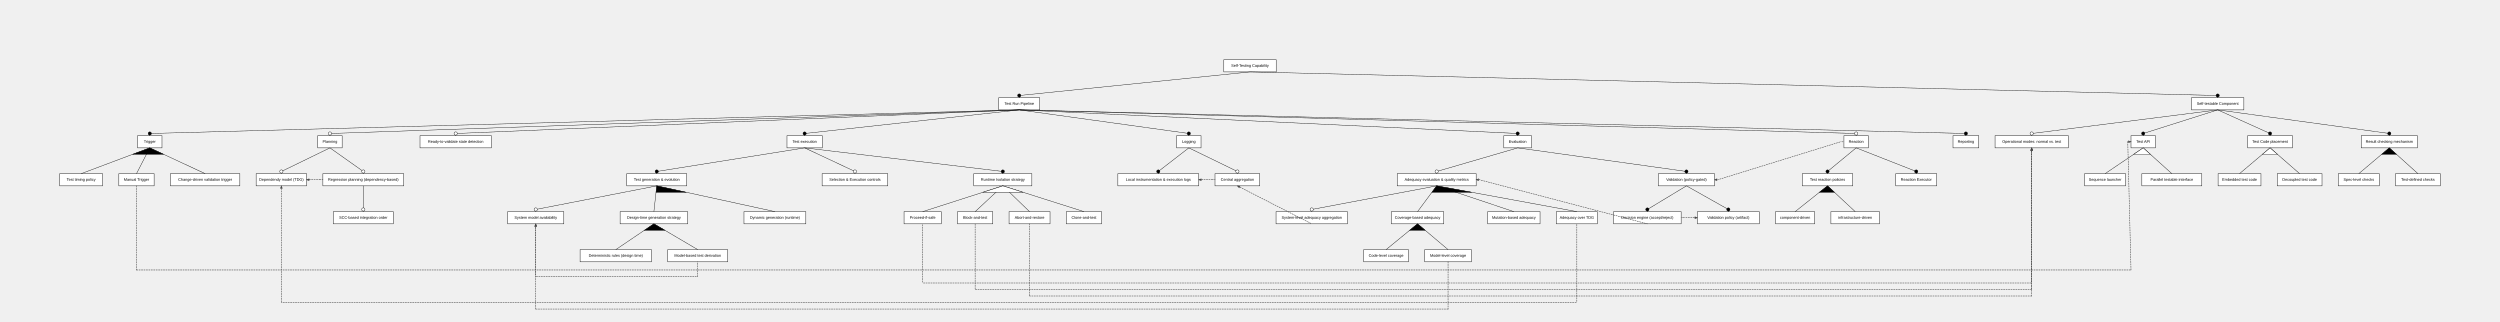
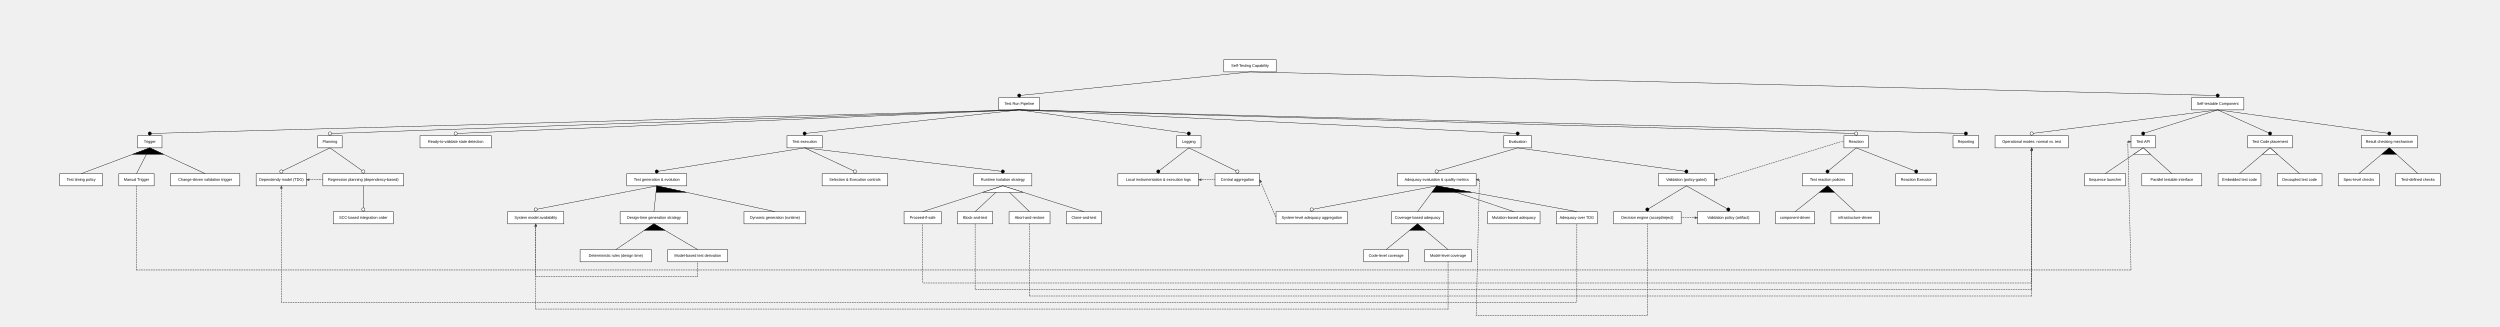
- <svg xmlns="http://www.w3.org/2000/svg" width="9214.0" height="1185.0" viewBox="0 0 9214.0 1185.0">
+ <svg xmlns="http://www.w3.org/2000/svg" width="9214.0" height="1203.0" viewBox="0 0 9214.0 1203.0">
  <g transform="translate(220.0,242.5)">
    <rect x="4290.5" y="-22.5" width="193.0" height="45.0" fill="white" stroke="black" stroke-width="1.5" />
    <text x="4387.0" y="0.0" text-anchor="middle" dominant-baseline="middle" font-size="14px" fill="black" font-family="Arial, sans-serif">Self-Testing Capability</text>
    <rect x="3461.0" y="117.5" width="151.0" height="45.0" fill="white" stroke="black" stroke-width="1.5" />
    <text x="3536.5" y="140.0" text-anchor="middle" dominant-baseline="middle" font-size="14px" fill="black" font-family="Arial, sans-serif">Test Run Pipeline</text>
    <rect x="287.0" y="257.5" width="90.0" height="45.0" fill="white" stroke="black" stroke-width="1.5" />
    <text x="332.0" y="280.0" text-anchor="middle" dominant-baseline="middle" font-size="14px" fill="black" font-family="Arial, sans-serif">Trigger</text>
    <rect x="0.0" y="397.5" width="158.0" height="45.0" fill="white" stroke="black" stroke-width="1.5" />
    <text x="79.0" y="420.0" text-anchor="middle" dominant-baseline="middle" font-size="14px" fill="black" font-family="Arial, sans-serif">Test timing policy</text>
    <rect x="218.0" y="397.5" width="130.0" height="45.0" fill="white" stroke="black" stroke-width="1.5" />
    <text x="283.0" y="420.0" text-anchor="middle" dominant-baseline="middle" font-size="14px" fill="black" font-family="Arial, sans-serif">Manual Trigger</text>
    <rect x="408.0" y="397.5" width="256.0" height="45.0" fill="white" stroke="black" stroke-width="1.5" />
    <text x="536.0" y="420.0" text-anchor="middle" dominant-baseline="middle" font-size="14px" fill="black" font-family="Arial, sans-serif">Change-driven validation trigger</text>
    <rect x="951.0" y="257.5" width="90.0" height="45.0" fill="white" stroke="black" stroke-width="1.5" />
    <text x="996.0" y="280.0" text-anchor="middle" dominant-baseline="middle" font-size="14px" fill="black" font-family="Arial, sans-serif">Planning</text>
    <rect x="724.0" y="397.5" width="186.0" height="45.0" fill="white" stroke="black" stroke-width="1.5" />
    <text x="817.0" y="420.0" text-anchor="middle" dominant-baseline="middle" font-size="14px" fill="black" font-family="Arial, sans-serif">Dependendy model (TDG)</text>
    <rect x="970.0" y="397.5" width="298.0" height="45.0" fill="white" stroke="black" stroke-width="1.5" />
    <text x="1119.0" y="420.0" text-anchor="middle" dominant-baseline="middle" font-size="14px" fill="black" font-family="Arial, sans-serif">Regression planning (dependency-based)</text>
    <rect x="1008.5" y="537.5" width="221.0" height="45.0" fill="white" stroke="black" stroke-width="1.5" />
    <text x="1119.0" y="560.0" text-anchor="middle" dominant-baseline="middle" font-size="14px" fill="black" font-family="Arial, sans-serif">SCC-based integration order</text>
    <rect x="1328.0" y="257.5" width="263.0" height="45.0" fill="white" stroke="black" stroke-width="1.5" />
    <text x="1459.5" y="280.0" text-anchor="middle" dominant-baseline="middle" font-size="14px" fill="black" font-family="Arial, sans-serif">Ready-to-validate state detection</text>
    <rect x="2680.5" y="257.5" width="130.0" height="45.0" fill="white" stroke="black" stroke-width="1.5" />
    <text x="2745.5" y="280.0" text-anchor="middle" dominant-baseline="middle" font-size="14px" fill="black" font-family="Arial, sans-serif">Test execution</text>
    <rect x="2090.0" y="397.5" width="221.0" height="45.0" fill="white" stroke="black" stroke-width="1.5" />
    <text x="2200.5" y="420.0" text-anchor="middle" dominant-baseline="middle" font-size="14px" fill="black" font-family="Arial, sans-serif">Test generation &amp; evolution</text>
    <rect x="1651.0" y="537.5" width="207.0" height="45.0" fill="white" stroke="black" stroke-width="1.5" />
    <text x="1754.5" y="560.0" text-anchor="middle" dominant-baseline="middle" font-size="14px" fill="black" font-family="Arial, sans-serif">System model availability</text>
    <rect x="2065.5" y="537.5" width="249.0" height="45.0" fill="white" stroke="black" stroke-width="1.5" />
    <text x="2190.0" y="560.0" text-anchor="middle" dominant-baseline="middle" font-size="14px" fill="black" font-family="Arial, sans-serif">Design-time generation strategy</text>
    <rect x="2522.0" y="537.5" width="228.0" height="45.0" fill="white" stroke="black" stroke-width="1.5" />
    <text x="2636.0" y="560.0" text-anchor="middle" dominant-baseline="middle" font-size="14px" fill="black" font-family="Arial, sans-serif">Dynamic generation (runtime)</text>
    <rect x="1918.0" y="677.5" width="263.0" height="45.0" fill="white" stroke="black" stroke-width="1.5" />
    <text x="2049.5" y="700.0" text-anchor="middle" dominant-baseline="middle" font-size="14px" fill="black" font-family="Arial, sans-serif">Deterministic rules (design time)</text>
    <rect x="2241.0" y="677.5" width="221.0" height="45.0" fill="white" stroke="black" stroke-width="1.5" />
    <text x="2351.5" y="700.0" text-anchor="middle" dominant-baseline="middle" font-size="14px" fill="black" font-family="Arial, sans-serif">Model-based test derivation</text>
    <rect x="2810.0" y="397.5" width="242.0" height="45.0" fill="white" stroke="black" stroke-width="1.5" />
    <text x="2931.0" y="420.0" text-anchor="middle" dominant-baseline="middle" font-size="14px" fill="black" font-family="Arial, sans-serif">Selection &amp; Execution controls</text>
    <rect x="3369.0" y="397.5" width="214.0" height="45.0" fill="white" stroke="black" stroke-width="1.5" />
    <text x="3476.0" y="420.0" text-anchor="middle" dominant-baseline="middle" font-size="14px" fill="black" font-family="Arial, sans-serif">Runtime Isolation strategy</text>
    <rect x="3112.0" y="537.5" width="137.0" height="45.0" fill="white" stroke="black" stroke-width="1.5" />
    <text x="3180.5" y="560.0" text-anchor="middle" dominant-baseline="middle" font-size="14px" fill="black" font-family="Arial, sans-serif">Proceed-if-safe</text>
    <rect x="3309.0" y="537.5" width="130.0" height="45.0" fill="white" stroke="black" stroke-width="1.5" />
    <text x="3374.0" y="560.0" text-anchor="middle" dominant-baseline="middle" font-size="14px" fill="black" font-family="Arial, sans-serif">Block-and-test</text>
    <rect x="3499.0" y="537.5" width="151.0" height="45.0" fill="white" stroke="black" stroke-width="1.5" />
    <text x="3574.5" y="560.0" text-anchor="middle" dominant-baseline="middle" font-size="14px" fill="black" font-family="Arial, sans-serif">Abort-and-restore</text>
    <rect x="3710.0" y="537.5" width="130.0" height="45.0" fill="white" stroke="black" stroke-width="1.5" />
    <text x="3775.0" y="560.0" text-anchor="middle" dominant-baseline="middle" font-size="14px" fill="black" font-family="Arial, sans-serif">Clone-and-test</text>
    <rect x="4116.5" y="257.5" width="90.0" height="45.0" fill="white" stroke="black" stroke-width="1.5" />
    <text x="4161.5" y="280.0" text-anchor="middle" dominant-baseline="middle" font-size="14px" fill="black" font-family="Arial, sans-serif">Logging</text>
    <rect x="3900.0" y="397.5" width="298.0" height="45.0" fill="white" stroke="black" stroke-width="1.5" />
    <text x="4049.0" y="420.0" text-anchor="middle" dominant-baseline="middle" font-size="14px" fill="black" font-family="Arial, sans-serif">Local instrumentation &amp; execution logs</text>
    <rect x="4258.0" y="397.5" width="165.0" height="45.0" fill="white" stroke="black" stroke-width="1.5" />
    <text x="4340.5" y="420.0" text-anchor="middle" dominant-baseline="middle" font-size="14px" fill="black" font-family="Arial, sans-serif">Central aggregation</text>
    <rect x="5322.5" y="257.5" width="102.0" height="45.0" fill="white" stroke="black" stroke-width="1.5" />
    <text x="5373.5" y="280.0" text-anchor="middle" dominant-baseline="middle" font-size="14px" fill="black" font-family="Arial, sans-serif">Evaluation</text>
    <rect x="4929.5" y="397.5" width="291.0" height="45.0" fill="white" stroke="black" stroke-width="1.5" />
    <text x="5075.0" y="420.0" text-anchor="middle" dominant-baseline="middle" font-size="14px" fill="black" font-family="Arial, sans-serif">Adequacy evaluation &amp; quality metrics</text>
    <rect x="4483.0" y="537.5" width="263.0" height="45.0" fill="white" stroke="black" stroke-width="1.5" />
    <text x="4614.5" y="560.0" text-anchor="middle" dominant-baseline="middle" font-size="14px" fill="black" font-family="Arial, sans-serif">System-level adequacy aggregation</text>
    <rect x="4908.0" y="537.5" width="193.0" height="45.0" fill="white" stroke="black" stroke-width="1.5" />
    <text x="5004.5" y="560.0" text-anchor="middle" dominant-baseline="middle" font-size="14px" fill="black" font-family="Arial, sans-serif">Coverage-based adequacy</text>
    <rect x="4806.0" y="677.5" width="165.0" height="45.0" fill="white" stroke="black" stroke-width="1.5" />
    <text x="4888.5" y="700.0" text-anchor="middle" dominant-baseline="middle" font-size="14px" fill="black" font-family="Arial, sans-serif">Code-level coverage</text>
    <rect x="5031.0" y="677.5" width="172.0" height="45.0" fill="white" stroke="black" stroke-width="1.5" />
    <text x="5117.0" y="700.0" text-anchor="middle" dominant-baseline="middle" font-size="14px" fill="black" font-family="Arial, sans-serif">Model-level coverage</text>
    <rect x="5263.0" y="537.5" width="193.0" height="45.0" fill="white" stroke="black" stroke-width="1.5" />
    <text x="5359.5" y="560.0" text-anchor="middle" dominant-baseline="middle" font-size="14px" fill="black" font-family="Arial, sans-serif">Mutation-based adequacy</text>
    <rect x="5516.0" y="537.5" width="151.0" height="45.0" fill="white" stroke="black" stroke-width="1.5" />
    <text x="5591.5" y="560.0" text-anchor="middle" dominant-baseline="middle" font-size="14px" fill="black" font-family="Arial, sans-serif">Adequacy over TDG</text>
    <rect x="5892.0" y="397.5" width="207.0" height="45.0" fill="white" stroke="black" stroke-width="1.5" />
    <text x="5995.5" y="420.0" text-anchor="middle" dominant-baseline="middle" font-size="14px" fill="black" font-family="Arial, sans-serif">Validation (policy-gated)</text>
    <rect x="5727.0" y="537.5" width="249.0" height="45.0" fill="white" stroke="black" stroke-width="1.5" />
    <text x="5851.5" y="560.0" text-anchor="middle" dominant-baseline="middle" font-size="14px" fill="black" font-family="Arial, sans-serif">Decision engine (accept/reject)</text>
    <rect x="6036.0" y="537.5" width="228.0" height="45.0" fill="white" stroke="black" stroke-width="1.5" />
    <text x="6150.0" y="560.0" text-anchor="middle" dominant-baseline="middle" font-size="14px" fill="black" font-family="Arial, sans-serif">Validation policy (artifact)</text>
    <rect x="6576.0" y="257.5" width="90.0" height="45.0" fill="white" stroke="black" stroke-width="1.5" />
    <text x="6621.0" y="280.0" text-anchor="middle" dominant-baseline="middle" font-size="14px" fill="black" font-family="Arial, sans-serif">Reaction</text>
    <rect x="6422.5" y="397.5" width="186.0" height="45.0" fill="white" stroke="black" stroke-width="1.5" />
    <text x="6515.5" y="420.0" text-anchor="middle" dominant-baseline="middle" font-size="14px" fill="black" font-family="Arial, sans-serif">Test reaction policies</text>
    <rect x="6767.0" y="397.5" width="151.0" height="45.0" fill="white" stroke="black" stroke-width="1.5" />
    <text x="6842.5" y="420.0" text-anchor="middle" dominant-baseline="middle" font-size="14px" fill="black" font-family="Arial, sans-serif">Reaction Executor</text>
    <rect x="6324.0" y="537.5" width="144.0" height="45.0" fill="white" stroke="black" stroke-width="1.5" />
    <text x="6396.0" y="560.0" text-anchor="middle" dominant-baseline="middle" font-size="14px" fill="black" font-family="Arial, sans-serif">component-driven</text>
    <rect x="6528.0" y="537.5" width="179.0" height="45.0" fill="white" stroke="black" stroke-width="1.5" />
    <text x="6617.5" y="560.0" text-anchor="middle" dominant-baseline="middle" font-size="14px" fill="black" font-family="Arial, sans-serif">infrastructure-driven</text>
    <rect x="6978.0" y="257.5" width="95.0" height="45.0" fill="white" stroke="black" stroke-width="1.5" />
    <text x="7025.5" y="280.0" text-anchor="middle" dominant-baseline="middle" font-size="14px" fill="black" font-family="Arial, sans-serif">Reporting</text>
    <rect x="7857.0" y="117.5" width="193.0" height="45.0" fill="white" stroke="black" stroke-width="1.5" />
    <text x="7953.5" y="140.0" text-anchor="middle" dominant-baseline="middle" font-size="14px" fill="black" font-family="Arial, sans-serif">Self-testable Component</text>
    <rect x="7133.0" y="257.5" width="270.0" height="45.0" fill="white" stroke="black" stroke-width="1.5" />
    <text x="7268.0" y="280.0" text-anchor="middle" dominant-baseline="middle" font-size="14px" fill="black" font-family="Arial, sans-serif">Operational modes: normal vs. test</text>
    <rect x="7634.0" y="257.5" width="90.0" height="45.0" fill="white" stroke="black" stroke-width="1.5" />
    <text x="7679.0" y="280.0" text-anchor="middle" dominant-baseline="middle" font-size="14px" fill="black" font-family="Arial, sans-serif">Test API</text>
    <rect x="7463.0" y="397.5" width="151.0" height="45.0" fill="white" stroke="black" stroke-width="1.5" />
    <text x="7538.5" y="420.0" text-anchor="middle" dominant-baseline="middle" font-size="14px" fill="black" font-family="Arial, sans-serif">Sequence launcher</text>
    <rect x="7674.0" y="397.5" width="221.0" height="45.0" fill="white" stroke="black" stroke-width="1.5" />
    <text x="7784.5" y="420.0" text-anchor="middle" dominant-baseline="middle" font-size="14px" fill="black" font-family="Arial, sans-serif">Parallel testable interface</text>
    <rect x="8064.0" y="257.5" width="165.0" height="45.0" fill="white" stroke="black" stroke-width="1.5" />
    <text x="8146.5" y="280.0" text-anchor="middle" dominant-baseline="middle" font-size="14px" fill="black" font-family="Arial, sans-serif">Test Code placement</text>
    <rect x="7955.0" y="397.5" width="158.0" height="45.0" fill="white" stroke="black" stroke-width="1.5" />
    <text x="8034.0" y="420.0" text-anchor="middle" dominant-baseline="middle" font-size="14px" fill="black" font-family="Arial, sans-serif">Embedded test code</text>
    <rect x="8173.0" y="397.5" width="165.0" height="45.0" fill="white" stroke="black" stroke-width="1.5" />
    <text x="8255.5" y="420.0" text-anchor="middle" dominant-baseline="middle" font-size="14px" fill="black" font-family="Arial, sans-serif">Decoupled test code</text>
    <rect x="8482.5" y="257.5" width="207.0" height="45.0" fill="white" stroke="black" stroke-width="1.5" />
    <text x="8586.0" y="280.0" text-anchor="middle" dominant-baseline="middle" font-size="14px" fill="black" font-family="Arial, sans-serif">Result checking mechanism</text>
    <rect x="8398.0" y="397.5" width="151.0" height="45.0" fill="white" stroke="black" stroke-width="1.5" />
    <text x="8473.5" y="420.0" text-anchor="middle" dominant-baseline="middle" font-size="14px" fill="black" font-family="Arial, sans-serif">Spec-level checks</text>
    <rect x="8609.0" y="397.5" width="165.0" height="45.0" fill="white" stroke="black" stroke-width="1.5" />
    <text x="8691.5" y="420.0" text-anchor="middle" dominant-baseline="middle" font-size="14px" fill="black" font-family="Arial, sans-serif">Test-defined checks</text>
    <line x1="4387.0" y1="22.5" x2="3536.5" y2="109.5" stroke="black" stroke-width="1.4" />
    <line x1="3536.5" y1="109.5" x2="3536.5" y2="117.5" stroke="black" stroke-width="1.4" />
    <circle cx="3536.5" cy="109.5" r="6.0" stroke="black" stroke-width="1.4" fill="black" />
    <line x1="3536.5" y1="162.5" x2="332.0" y2="249.5" stroke="black" stroke-width="1.4" />
    <line x1="332.0" y1="249.5" x2="332.0" y2="257.5" stroke="black" stroke-width="1.4" />
    <circle cx="332.0" cy="249.5" r="6.0" stroke="black" stroke-width="1.4" fill="black" />
    <line x1="3536.5" y1="162.5" x2="996.0" y2="249.5" stroke="black" stroke-width="1.4" />
    <line x1="996.0" y1="249.5" x2="996.0" y2="257.5" stroke="black" stroke-width="1.4" />
    <circle cx="996.0" cy="249.5" r="6.0" stroke="black" stroke-width="1.4" fill="white" />
    <line x1="996.0" y1="302.5" x2="817.0" y2="389.5" stroke="black" stroke-width="1.4" />
    <line x1="817.0" y1="389.5" x2="817.0" y2="397.5" stroke="black" stroke-width="1.4" />
    <circle cx="817.0" cy="389.5" r="6.0" stroke="black" stroke-width="1.4" fill="white" />
    <line x1="996.0" y1="302.5" x2="1119.0" y2="389.5" stroke="black" stroke-width="1.4" />
    <line x1="1119.0" y1="389.5" x2="1119.0" y2="397.5" stroke="black" stroke-width="1.4" />
    <circle cx="1119.0" cy="389.5" r="6.0" stroke="black" stroke-width="1.4" fill="white" />
    <line x1="1119.0" y1="442.5" x2="1119.0" y2="529.5" stroke="black" stroke-width="1.4" />
    <line x1="1119.0" y1="529.5" x2="1119.0" y2="537.5" stroke="black" stroke-width="1.4" />
    <circle cx="1119.0" cy="529.5" r="6.0" stroke="black" stroke-width="1.4" fill="white" />
    <line x1="3536.5" y1="162.5" x2="1459.5" y2="249.5" stroke="black" stroke-width="1.4" />
    <line x1="1459.5" y1="249.5" x2="1459.5" y2="257.5" stroke="black" stroke-width="1.4" />
    <circle cx="1459.5" cy="249.5" r="6.0" stroke="black" stroke-width="1.4" fill="white" />
    <line x1="3536.5" y1="162.5" x2="2745.5" y2="249.5" stroke="black" stroke-width="1.4" />
    <line x1="2745.5" y1="249.5" x2="2745.5" y2="257.5" stroke="black" stroke-width="1.4" />
    <circle cx="2745.5" cy="249.5" r="6.0" stroke="black" stroke-width="1.4" fill="black" />
    <line x1="2745.5" y1="302.5" x2="2200.5" y2="389.5" stroke="black" stroke-width="1.4" />
    <line x1="2200.5" y1="389.5" x2="2200.5" y2="397.5" stroke="black" stroke-width="1.4" />
    <circle cx="2200.5" cy="389.5" r="6.0" stroke="black" stroke-width="1.4" fill="black" />
    <line x1="2200.5" y1="442.5" x2="1754.5" y2="529.5" stroke="black" stroke-width="1.4" />
    <line x1="1754.5" y1="529.5" x2="1754.5" y2="537.5" stroke="black" stroke-width="1.4" />
    <circle cx="1754.5" cy="529.5" r="6.0" stroke="black" stroke-width="1.4" fill="white" />
    <line x1="2745.5" y1="302.5" x2="2931.0" y2="389.5" stroke="black" stroke-width="1.4" />
    <line x1="2931.0" y1="389.5" x2="2931.0" y2="397.5" stroke="black" stroke-width="1.4" />
    <circle cx="2931.0" cy="389.5" r="6.0" stroke="black" stroke-width="1.4" fill="white" />
    <line x1="2745.5" y1="302.5" x2="3476.0" y2="389.5" stroke="black" stroke-width="1.4" />
    <line x1="3476.0" y1="389.5" x2="3476.0" y2="397.5" stroke="black" stroke-width="1.4" />
    <circle cx="3476.0" cy="389.5" r="6.0" stroke="black" stroke-width="1.4" fill="black" />
    <line x1="3536.5" y1="162.5" x2="4161.5" y2="249.5" stroke="black" stroke-width="1.4" />
    <line x1="4161.5" y1="249.5" x2="4161.5" y2="257.5" stroke="black" stroke-width="1.4" />
    <circle cx="4161.5" cy="249.5" r="6.0" stroke="black" stroke-width="1.4" fill="black" />
    <line x1="4161.5" y1="302.5" x2="4049.0" y2="389.5" stroke="black" stroke-width="1.4" />
    <line x1="4049.0" y1="389.5" x2="4049.0" y2="397.5" stroke="black" stroke-width="1.4" />
    <circle cx="4049.0" cy="389.5" r="6.0" stroke="black" stroke-width="1.4" fill="black" />
    <line x1="4161.5" y1="302.5" x2="4340.5" y2="389.5" stroke="black" stroke-width="1.4" />
    <line x1="4340.5" y1="389.5" x2="4340.5" y2="397.5" stroke="black" stroke-width="1.4" />
    <circle cx="4340.5" cy="389.5" r="6.0" stroke="black" stroke-width="1.4" fill="white" />
    <line x1="3536.5" y1="162.5" x2="5373.5" y2="249.5" stroke="black" stroke-width="1.4" />
    <line x1="5373.5" y1="249.5" x2="5373.5" y2="257.5" stroke="black" stroke-width="1.4" />
    <circle cx="5373.5" cy="249.5" r="6.0" stroke="black" stroke-width="1.4" fill="black" />
    <line x1="5373.5" y1="302.5" x2="5075.0" y2="389.5" stroke="black" stroke-width="1.4" />
    <line x1="5075.0" y1="389.5" x2="5075.0" y2="397.5" stroke="black" stroke-width="1.4" />
    <circle cx="5075.0" cy="389.5" r="6.0" stroke="black" stroke-width="1.4" fill="white" />
    <line x1="5075.0" y1="442.5" x2="4614.5" y2="529.5" stroke="black" stroke-width="1.4" />
    <line x1="4614.5" y1="529.5" x2="4614.5" y2="537.5" stroke="black" stroke-width="1.4" />
    <circle cx="4614.5" cy="529.5" r="6.0" stroke="black" stroke-width="1.4" fill="white" />
    <line x1="5373.5" y1="302.5" x2="5995.5" y2="389.5" stroke="black" stroke-width="1.4" />
    <line x1="5995.5" y1="389.5" x2="5995.5" y2="397.5" stroke="black" stroke-width="1.4" />
    <circle cx="5995.5" cy="389.5" r="6.0" stroke="black" stroke-width="1.4" fill="black" />
    <line x1="5995.5" y1="442.5" x2="5851.5" y2="529.5" stroke="black" stroke-width="1.4" />
    <line x1="5851.5" y1="529.5" x2="5851.5" y2="537.5" stroke="black" stroke-width="1.4" />
    <circle cx="5851.5" cy="529.5" r="6.0" stroke="black" stroke-width="1.4" fill="black" />
    <line x1="5995.5" y1="442.5" x2="6150.0" y2="529.5" stroke="black" stroke-width="1.4" />
    <line x1="6150.0" y1="529.5" x2="6150.0" y2="537.5" stroke="black" stroke-width="1.4" />
    <circle cx="6150.0" cy="529.5" r="6.0" stroke="black" stroke-width="1.4" fill="black" />
    <line x1="3536.5" y1="162.5" x2="6621.0" y2="249.5" stroke="black" stroke-width="1.4" />
    <line x1="6621.0" y1="249.5" x2="6621.0" y2="257.5" stroke="black" stroke-width="1.4" />
    <circle cx="6621.0" cy="249.5" r="6.0" stroke="black" stroke-width="1.4" fill="white" />
    <line x1="6621.0" y1="302.5" x2="6515.5" y2="389.5" stroke="black" stroke-width="1.4" />
    <line x1="6515.5" y1="389.5" x2="6515.5" y2="397.5" stroke="black" stroke-width="1.4" />
    <circle cx="6515.5" cy="389.5" r="6.0" stroke="black" stroke-width="1.4" fill="black" />
    <line x1="6621.0" y1="302.5" x2="6842.5" y2="389.5" stroke="black" stroke-width="1.4" />
    <line x1="6842.5" y1="389.5" x2="6842.5" y2="397.5" stroke="black" stroke-width="1.4" />
    <circle cx="6842.5" cy="389.5" r="6.0" stroke="black" stroke-width="1.4" fill="black" />
    <line x1="3536.5" y1="162.5" x2="7025.5" y2="249.5" stroke="black" stroke-width="1.4" />
    <line x1="7025.5" y1="249.5" x2="7025.5" y2="257.5" stroke="black" stroke-width="1.4" />
    <circle cx="7025.5" cy="249.5" r="6.0" stroke="black" stroke-width="1.4" fill="black" />
    <line x1="4387.0" y1="22.5" x2="7953.5" y2="109.5" stroke="black" stroke-width="1.4" />
    <line x1="7953.5" y1="109.5" x2="7953.5" y2="117.5" stroke="black" stroke-width="1.4" />
    <circle cx="7953.5" cy="109.5" r="6.0" stroke="black" stroke-width="1.4" fill="black" />
    <line x1="7953.5" y1="162.5" x2="7268.0" y2="249.5" stroke="black" stroke-width="1.4" />
    <line x1="7268.0" y1="249.5" x2="7268.0" y2="257.5" stroke="black" stroke-width="1.4" />
    <circle cx="7268.0" cy="249.5" r="6.0" stroke="black" stroke-width="1.4" fill="white" />
    <line x1="7953.5" y1="162.5" x2="7679.0" y2="249.5" stroke="black" stroke-width="1.4" />
    <line x1="7679.0" y1="249.5" x2="7679.0" y2="257.5" stroke="black" stroke-width="1.4" />
    <circle cx="7679.0" cy="249.5" r="6.0" stroke="black" stroke-width="1.4" fill="black" />
    <line x1="7953.5" y1="162.5" x2="8146.5" y2="249.5" stroke="black" stroke-width="1.4" />
    <line x1="8146.5" y1="249.5" x2="8146.5" y2="257.5" stroke="black" stroke-width="1.4" />
    <circle cx="8146.5" cy="249.5" r="6.0" stroke="black" stroke-width="1.4" fill="black" />
    <line x1="7953.5" y1="162.5" x2="8586.0" y2="249.5" stroke="black" stroke-width="1.4" />
    <line x1="8586.0" y1="249.5" x2="8586.0" y2="257.5" stroke="black" stroke-width="1.4" />
    <circle cx="8586.0" cy="249.5" r="6.0" stroke="black" stroke-width="1.4" fill="black" />
    <line x1="332.0" y1="302.5" x2="79.0" y2="397.5" stroke="black" stroke-width="1.4" />
    <line x1="332.0" y1="302.5" x2="283.0" y2="397.5" stroke="black" stroke-width="1.4" />
    <line x1="332.0" y1="302.5" x2="536.0" y2="397.5" stroke="black" stroke-width="1.4" />
    <polygon points="332.0,302.5 268.8,326.2 383.0,326.2" fill="black" stroke="black" stroke-width="1.4" />
    <line x1="2200.5" y1="442.5" x2="2190.0" y2="537.5" stroke="black" stroke-width="1.4" />
    <line x1="2200.5" y1="442.5" x2="2636.0" y2="537.5" stroke="black" stroke-width="1.4" />
    <polygon points="2200.5,442.5 2197.9,466.2 2309.4,466.2" fill="black" stroke="black" stroke-width="1.4" />
    <line x1="2190.0" y1="582.5" x2="2049.5" y2="677.5" stroke="black" stroke-width="1.4" />
    <line x1="2190.0" y1="582.5" x2="2351.5" y2="677.5" stroke="black" stroke-width="1.4" />
    <polygon points="2190.0,582.5 2154.9,606.2 2230.4,606.2" fill="black" stroke="black" stroke-width="1.4" />
    <line x1="3476.0" y1="442.5" x2="3180.5" y2="537.5" stroke="black" stroke-width="1.4" />
    <line x1="3476.0" y1="442.5" x2="3374.0" y2="537.5" stroke="black" stroke-width="1.4" />
    <line x1="3476.0" y1="442.5" x2="3574.5" y2="537.5" stroke="black" stroke-width="1.4" />
    <line x1="3476.0" y1="442.5" x2="3775.0" y2="537.5" stroke="black" stroke-width="1.4" />
    <polygon points="3476.0,442.5 3402.1,466.2 3550.8,466.2" fill="white" stroke="black" stroke-width="1.4" />
    <line x1="5075.0" y1="442.5" x2="5004.5" y2="537.5" stroke="black" stroke-width="1.4" />
    <line x1="5075.0" y1="442.5" x2="5359.5" y2="537.5" stroke="black" stroke-width="1.4" />
    <line x1="5075.0" y1="442.5" x2="5591.5" y2="537.5" stroke="black" stroke-width="1.4" />
    <polygon points="5075.0,442.5 5057.4,466.2 5204.1,466.2" fill="black" stroke="black" stroke-width="1.4" />
    <line x1="5004.5" y1="582.5" x2="4888.5" y2="677.5" stroke="black" stroke-width="1.4" />
    <line x1="5004.5" y1="582.5" x2="5117.0" y2="677.5" stroke="black" stroke-width="1.4" />
    <polygon points="5004.5,582.5 4975.5,606.2 5032.6,606.2" fill="black" stroke="black" stroke-width="1.4" />
    <line x1="6515.5" y1="442.5" x2="6396.0" y2="537.5" stroke="black" stroke-width="1.4" />
    <line x1="6515.5" y1="442.5" x2="6617.5" y2="537.5" stroke="black" stroke-width="1.4" />
    <polygon points="6515.5,442.5 6485.6,466.2 6541.0,466.2" fill="black" stroke="black" stroke-width="1.4" />
    <line x1="7679.0" y1="302.5" x2="7538.5" y2="397.5" stroke="black" stroke-width="1.4" />
    <line x1="7679.0" y1="302.5" x2="7784.5" y2="397.5" stroke="black" stroke-width="1.4" />
    <polygon points="7679.0,302.5 7643.9,326.2 7705.4,326.2" fill="white" stroke="black" stroke-width="1.4" />
    <line x1="8146.5" y1="302.5" x2="8034.0" y2="397.5" stroke="black" stroke-width="1.4" />
    <line x1="8146.5" y1="302.5" x2="8255.5" y2="397.5" stroke="black" stroke-width="1.4" />
    <polygon points="8146.5,302.5 8118.4,326.2 8173.8,326.2" fill="white" stroke="black" stroke-width="1.4" />
    <line x1="8586.0" y1="302.5" x2="8473.5" y2="397.5" stroke="black" stroke-width="1.4" />
    <line x1="8586.0" y1="302.5" x2="8691.5" y2="397.5" stroke="black" stroke-width="1.4" />
    <polygon points="8586.0,302.5 8557.9,326.2 8612.4,326.2" fill="black" stroke="black" stroke-width="1.4" />
    <line x1="283.0" y1="442.5" x2="283.0" y2="752.5" stroke="#444444" stroke-width="2" stroke-dasharray="5 4" stroke-dashoffset="0" stroke-linecap="round" />
    <line x1="283.0" y1="752.5" x2="7634.0" y2="752.5" stroke="#444444" stroke-width="2" stroke-dasharray="5 4" stroke-dashoffset="0" stroke-linecap="round" />
    <line x1="7634.0" y1="752.5" x2="7622.0" y2="280.0" stroke="#444444" stroke-width="2" stroke-dasharray="5 4" stroke-dashoffset="0" stroke-linecap="round" />
    <line x1="7622.0" y1="280.0" x2="7634.0" y2="280.0" stroke="#444444" stroke-width="2" stroke-dasharray="5 4" stroke-dashoffset="0" stroke-linecap="round" />
    <polygon points="7634.0,280.0 7624.8,283.8 7624.8,276.2" fill="#444444" stroke="#444444" stroke-width="1.2" />
    <line x1="970.0" y1="420.0" x2="958.0" y2="420.0" stroke="#444444" stroke-width="2" stroke-dasharray="5 4" stroke-dashoffset="2" stroke-linecap="round" />
-     <line x1="958.0" y1="420.0" x2="922.0" y2="420.0" stroke="#444444" stroke-width="2" stroke-dasharray="5 4" stroke-dashoffset="2" stroke-linecap="round" />
-     <line x1="922.0" y1="420.0" x2="910.0" y2="420.0" stroke="#444444" stroke-width="2" stroke-dasharray="5 4" stroke-dashoffset="2" stroke-linecap="round" />
+     <line x1="958.0" y1="420.0" x2="910.0" y2="420.0" stroke="#444444" stroke-width="2" stroke-dasharray="5 4" stroke-dashoffset="2" stroke-linecap="round" />
    <polygon points="910.0,420.0 919.2,416.2 919.2,423.8" fill="#444444" stroke="#444444" stroke-width="1.2" />
    <line x1="2351.5" y1="722.5" x2="2351.5" y2="776.5" stroke="#444444" stroke-width="2" stroke-dasharray="5 4" stroke-dashoffset="4" stroke-linecap="round" />
    <line x1="2351.5" y1="776.5" x2="1754.5" y2="776.5" stroke="#444444" stroke-width="2" stroke-dasharray="5 4" stroke-dashoffset="4" stroke-linecap="round" />
    <line x1="1754.5" y1="776.5" x2="1754.5" y2="582.5" stroke="#444444" stroke-width="2" stroke-dasharray="5 4" stroke-dashoffset="4" stroke-linecap="round" />
    <polygon points="1754.5,582.5 1758.3,591.7 1750.7,591.7" fill="#444444" stroke="#444444" stroke-width="1.2" />
    <line x1="3180.5" y1="582.5" x2="3180.5" y2="800.5" stroke="#444444" stroke-width="2" stroke-dasharray="5 4" stroke-dashoffset="6" stroke-linecap="round" />
    <line x1="3180.5" y1="800.5" x2="7268.0" y2="800.5" stroke="#444444" stroke-width="2" stroke-dasharray="5 4" stroke-dashoffset="6" stroke-linecap="round" />
    <line x1="7268.0" y1="800.5" x2="7268.0" y2="302.5" stroke="#444444" stroke-width="2" stroke-dasharray="5 4" stroke-dashoffset="6" stroke-linecap="round" />
    <polygon points="7268.0,302.5 7271.8,311.7 7264.2,311.7" fill="#444444" stroke="#444444" stroke-width="1.2" />
    <line x1="3374.0" y1="582.5" x2="3374.0" y2="824.5" stroke="#444444" stroke-width="2" stroke-dasharray="5 4" stroke-dashoffset="8" stroke-linecap="round" />
    <line x1="3374.0" y1="824.5" x2="7268.0" y2="824.5" stroke="#444444" stroke-width="2" stroke-dasharray="5 4" stroke-dashoffset="8" stroke-linecap="round" />
    <line x1="7268.0" y1="824.5" x2="7268.0" y2="302.5" stroke="#444444" stroke-width="2" stroke-dasharray="5 4" stroke-dashoffset="8" stroke-linecap="round" />
    <polygon points="7268.0,302.5 7271.8,311.7 7264.2,311.7" fill="#444444" stroke="#444444" stroke-width="1.2" />
    <line x1="3574.5" y1="582.5" x2="3574.5" y2="848.5" stroke="#444444" stroke-width="2" stroke-dasharray="5 4" stroke-dashoffset="10" stroke-linecap="round" />
    <line x1="3574.5" y1="848.5" x2="7268.0" y2="848.5" stroke="#444444" stroke-width="2" stroke-dasharray="5 4" stroke-dashoffset="10" stroke-linecap="round" />
    <line x1="7268.0" y1="848.5" x2="7268.0" y2="302.5" stroke="#444444" stroke-width="2" stroke-dasharray="5 4" stroke-dashoffset="10" stroke-linecap="round" />
    <polygon points="7268.0,302.5 7271.8,311.7 7264.2,311.7" fill="#444444" stroke="#444444" stroke-width="1.2" />
-     <line x1="4258.0" y1="420.0" x2="4246.0" y2="420.0" stroke="#444444" stroke-width="2" stroke-dasharray="5 4" stroke-dashoffset="12" stroke-linecap="round" />
-     <line x1="4246.0" y1="420.0" x2="4210.0" y2="420.0" stroke="#444444" stroke-width="2" stroke-dasharray="5 4" stroke-dashoffset="12" stroke-linecap="round" />
-     <line x1="4210.0" y1="420.0" x2="4198.0" y2="420.0" stroke="#444444" stroke-width="2" stroke-dasharray="5 4" stroke-dashoffset="12" stroke-linecap="round" />
+     <line x1="4258.0" y1="420.0" x2="4198.0" y2="420.0" stroke="#444444" stroke-width="2" stroke-dasharray="5 4" stroke-dashoffset="12" stroke-linecap="round" />
    <polygon points="4198.0,420.0 4207.2,416.2 4207.2,423.8" fill="#444444" stroke="#444444" stroke-width="1.2" />
-     <line x1="4614.5" y1="582.5" x2="4340.5" y2="442.5" stroke="#444444" stroke-width="2" stroke-dasharray="5 4" stroke-dashoffset="14" stroke-linecap="round" />
-     <polygon points="4340.5,442.5 4350.5,443.3 4347.0,450.1" fill="#444444" stroke="#444444" stroke-width="1.2" />
+     <line x1="4483.0" y1="560.0" x2="4423.0" y2="420.0" stroke="#444444" stroke-width="2" stroke-dasharray="5 4" stroke-dashoffset="14" stroke-linecap="round" />
+     <polygon points="4423.0,420.0 4430.2,427.0 4423.1,430.0" fill="#444444" stroke="#444444" stroke-width="1.2" />
    <line x1="5591.5" y1="582.5" x2="5591.5" y2="872.5" stroke="#444444" stroke-width="2" stroke-dasharray="5 4" stroke-dashoffset="16" stroke-linecap="round" />
    <line x1="5591.5" y1="872.5" x2="817.0" y2="872.5" stroke="#444444" stroke-width="2" stroke-dasharray="5 4" stroke-dashoffset="16" stroke-linecap="round" />
    <line x1="817.0" y1="872.5" x2="817.0" y2="442.5" stroke="#444444" stroke-width="2" stroke-dasharray="5 4" stroke-dashoffset="16" stroke-linecap="round" />
    <polygon points="817.0,442.5 820.8,451.7 813.2,451.7" fill="#444444" stroke="#444444" stroke-width="1.2" />
    <line x1="5117.0" y1="722.5" x2="5117.0" y2="896.5" stroke="#444444" stroke-width="2" stroke-dasharray="5 4" stroke-dashoffset="18" stroke-linecap="round" />
    <line x1="5117.0" y1="896.5" x2="1754.5" y2="896.5" stroke="#444444" stroke-width="2" stroke-dasharray="5 4" stroke-dashoffset="18" stroke-linecap="round" />
    <line x1="1754.5" y1="896.5" x2="1754.5" y2="582.5" stroke="#444444" stroke-width="2" stroke-dasharray="5 4" stroke-dashoffset="18" stroke-linecap="round" />
    <polygon points="1754.5,582.5 1758.3,591.7 1750.7,591.7" fill="#444444" stroke="#444444" stroke-width="1.2" />
-     <line x1="5851.5" y1="582.5" x2="5232.5" y2="420.0" stroke="#444444" stroke-width="2" stroke-dasharray="5 4" stroke-dashoffset="20" stroke-linecap="round" />
+     <line x1="5851.5" y1="582.5" x2="5851.5" y2="920.5" stroke="#444444" stroke-width="2" stroke-dasharray="5 4" stroke-dashoffset="20" stroke-linecap="round" />
+     <line x1="5851.5" y1="920.5" x2="5220.5" y2="920.5" stroke="#444444" stroke-width="2" stroke-dasharray="5 4" stroke-dashoffset="20" stroke-linecap="round" />
+     <line x1="5220.5" y1="920.5" x2="5232.5" y2="420.0" stroke="#444444" stroke-width="2" stroke-dasharray="5 4" stroke-dashoffset="20" stroke-linecap="round" />
    <line x1="5232.5" y1="420.0" x2="5220.5" y2="420.0" stroke="#444444" stroke-width="2" stroke-dasharray="5 4" stroke-dashoffset="20" stroke-linecap="round" />
    <polygon points="5220.5,420.0 5229.7,416.2 5229.7,423.8" fill="#444444" stroke="#444444" stroke-width="1.2" />
-     <line x1="5976.0" y1="560.0" x2="5988.0" y2="560.0" stroke="#444444" stroke-width="2" stroke-dasharray="5 4" stroke-dashoffset="22" stroke-linecap="round" />
-     <line x1="5988.0" y1="560.0" x2="6024.0" y2="560.0" stroke="#444444" stroke-width="2" stroke-dasharray="5 4" stroke-dashoffset="22" stroke-linecap="round" />
-     <line x1="6024.0" y1="560.0" x2="6036.0" y2="560.0" stroke="#444444" stroke-width="2" stroke-dasharray="5 4" stroke-dashoffset="22" stroke-linecap="round" />
+     <line x1="5976.0" y1="560.0" x2="6036.0" y2="560.0" stroke="#444444" stroke-width="2" stroke-dasharray="5 4" stroke-dashoffset="22" stroke-linecap="round" />
    <polygon points="6036.0,560.0 6026.8,563.8 6026.8,556.2" fill="#444444" stroke="#444444" stroke-width="1.2" />
    <line x1="6576.0" y1="280.0" x2="6564.0" y2="280.0" stroke="#444444" stroke-width="2" stroke-dasharray="5 4" stroke-dashoffset="24" stroke-linecap="round" />
    <line x1="6564.0" y1="280.0" x2="6111.0" y2="420.0" stroke="#444444" stroke-width="2" stroke-dasharray="5 4" stroke-dashoffset="24" stroke-linecap="round" />
    <line x1="6111.0" y1="420.0" x2="6099.0" y2="420.0" stroke="#444444" stroke-width="2" stroke-dasharray="5 4" stroke-dashoffset="24" stroke-linecap="round" />
    <polygon points="6099.0,420.0 6108.2,416.2 6108.2,423.8" fill="#444444" stroke="#444444" stroke-width="1.2" />
  </g>
</svg>
